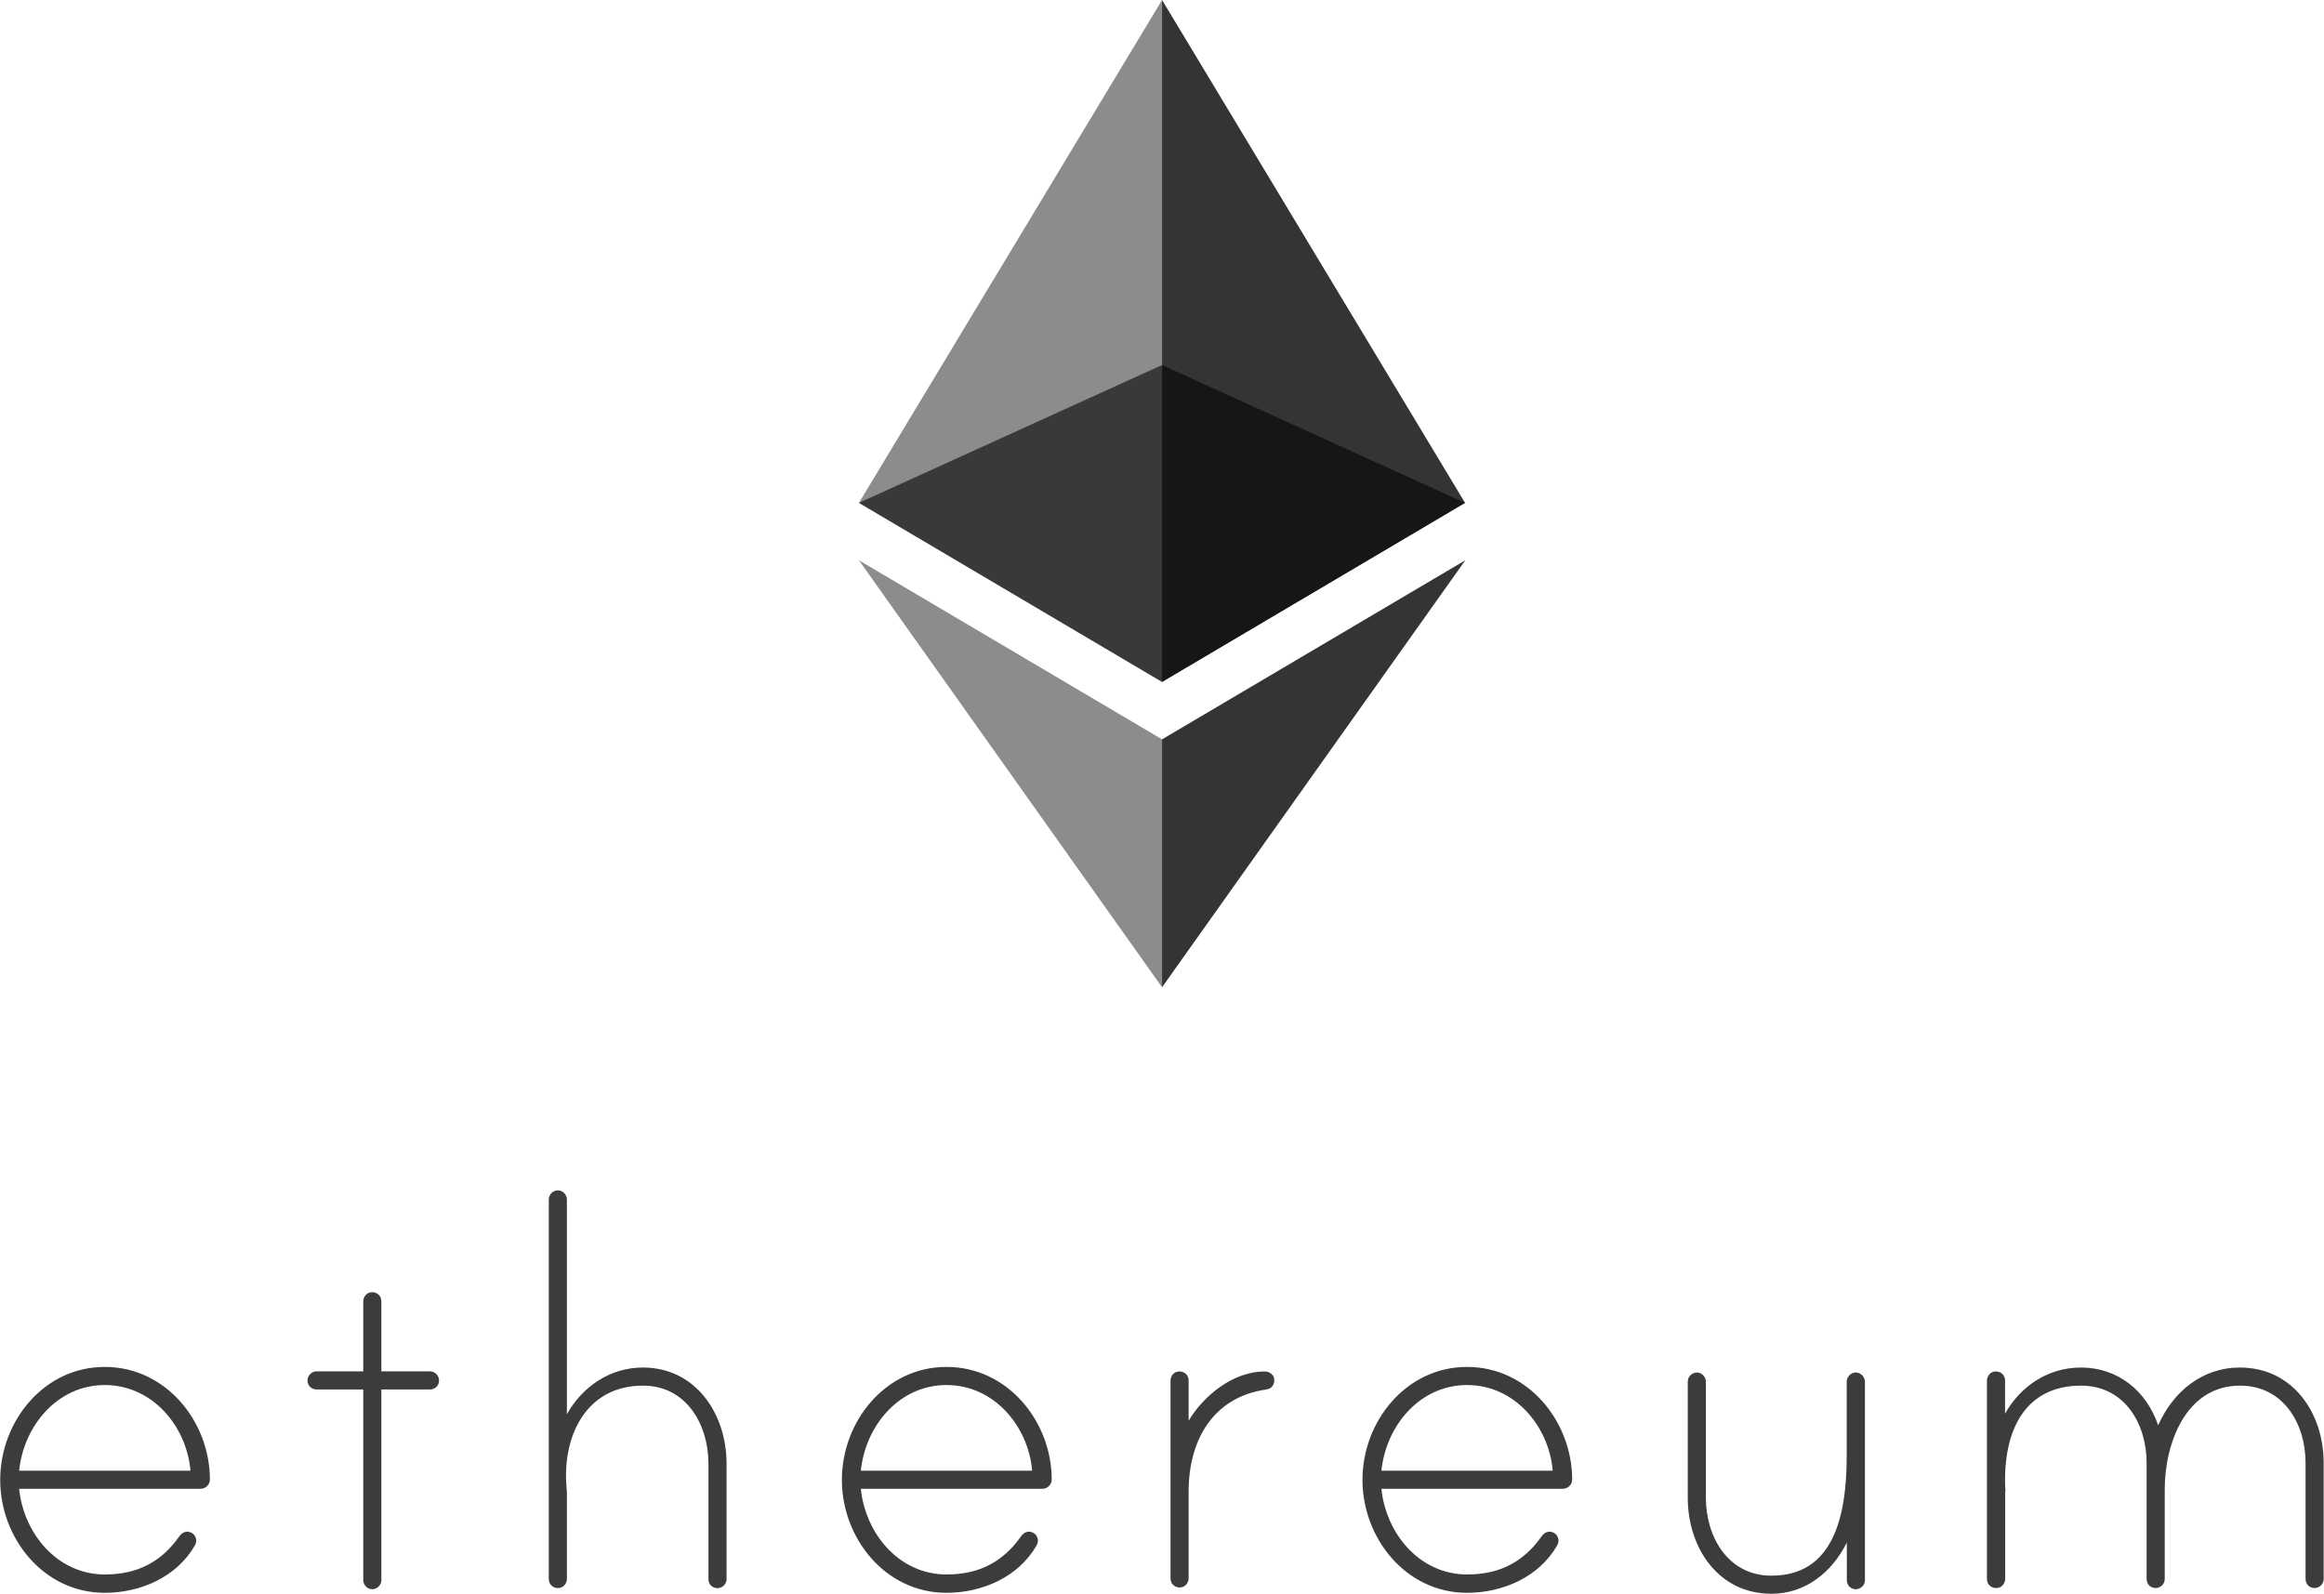
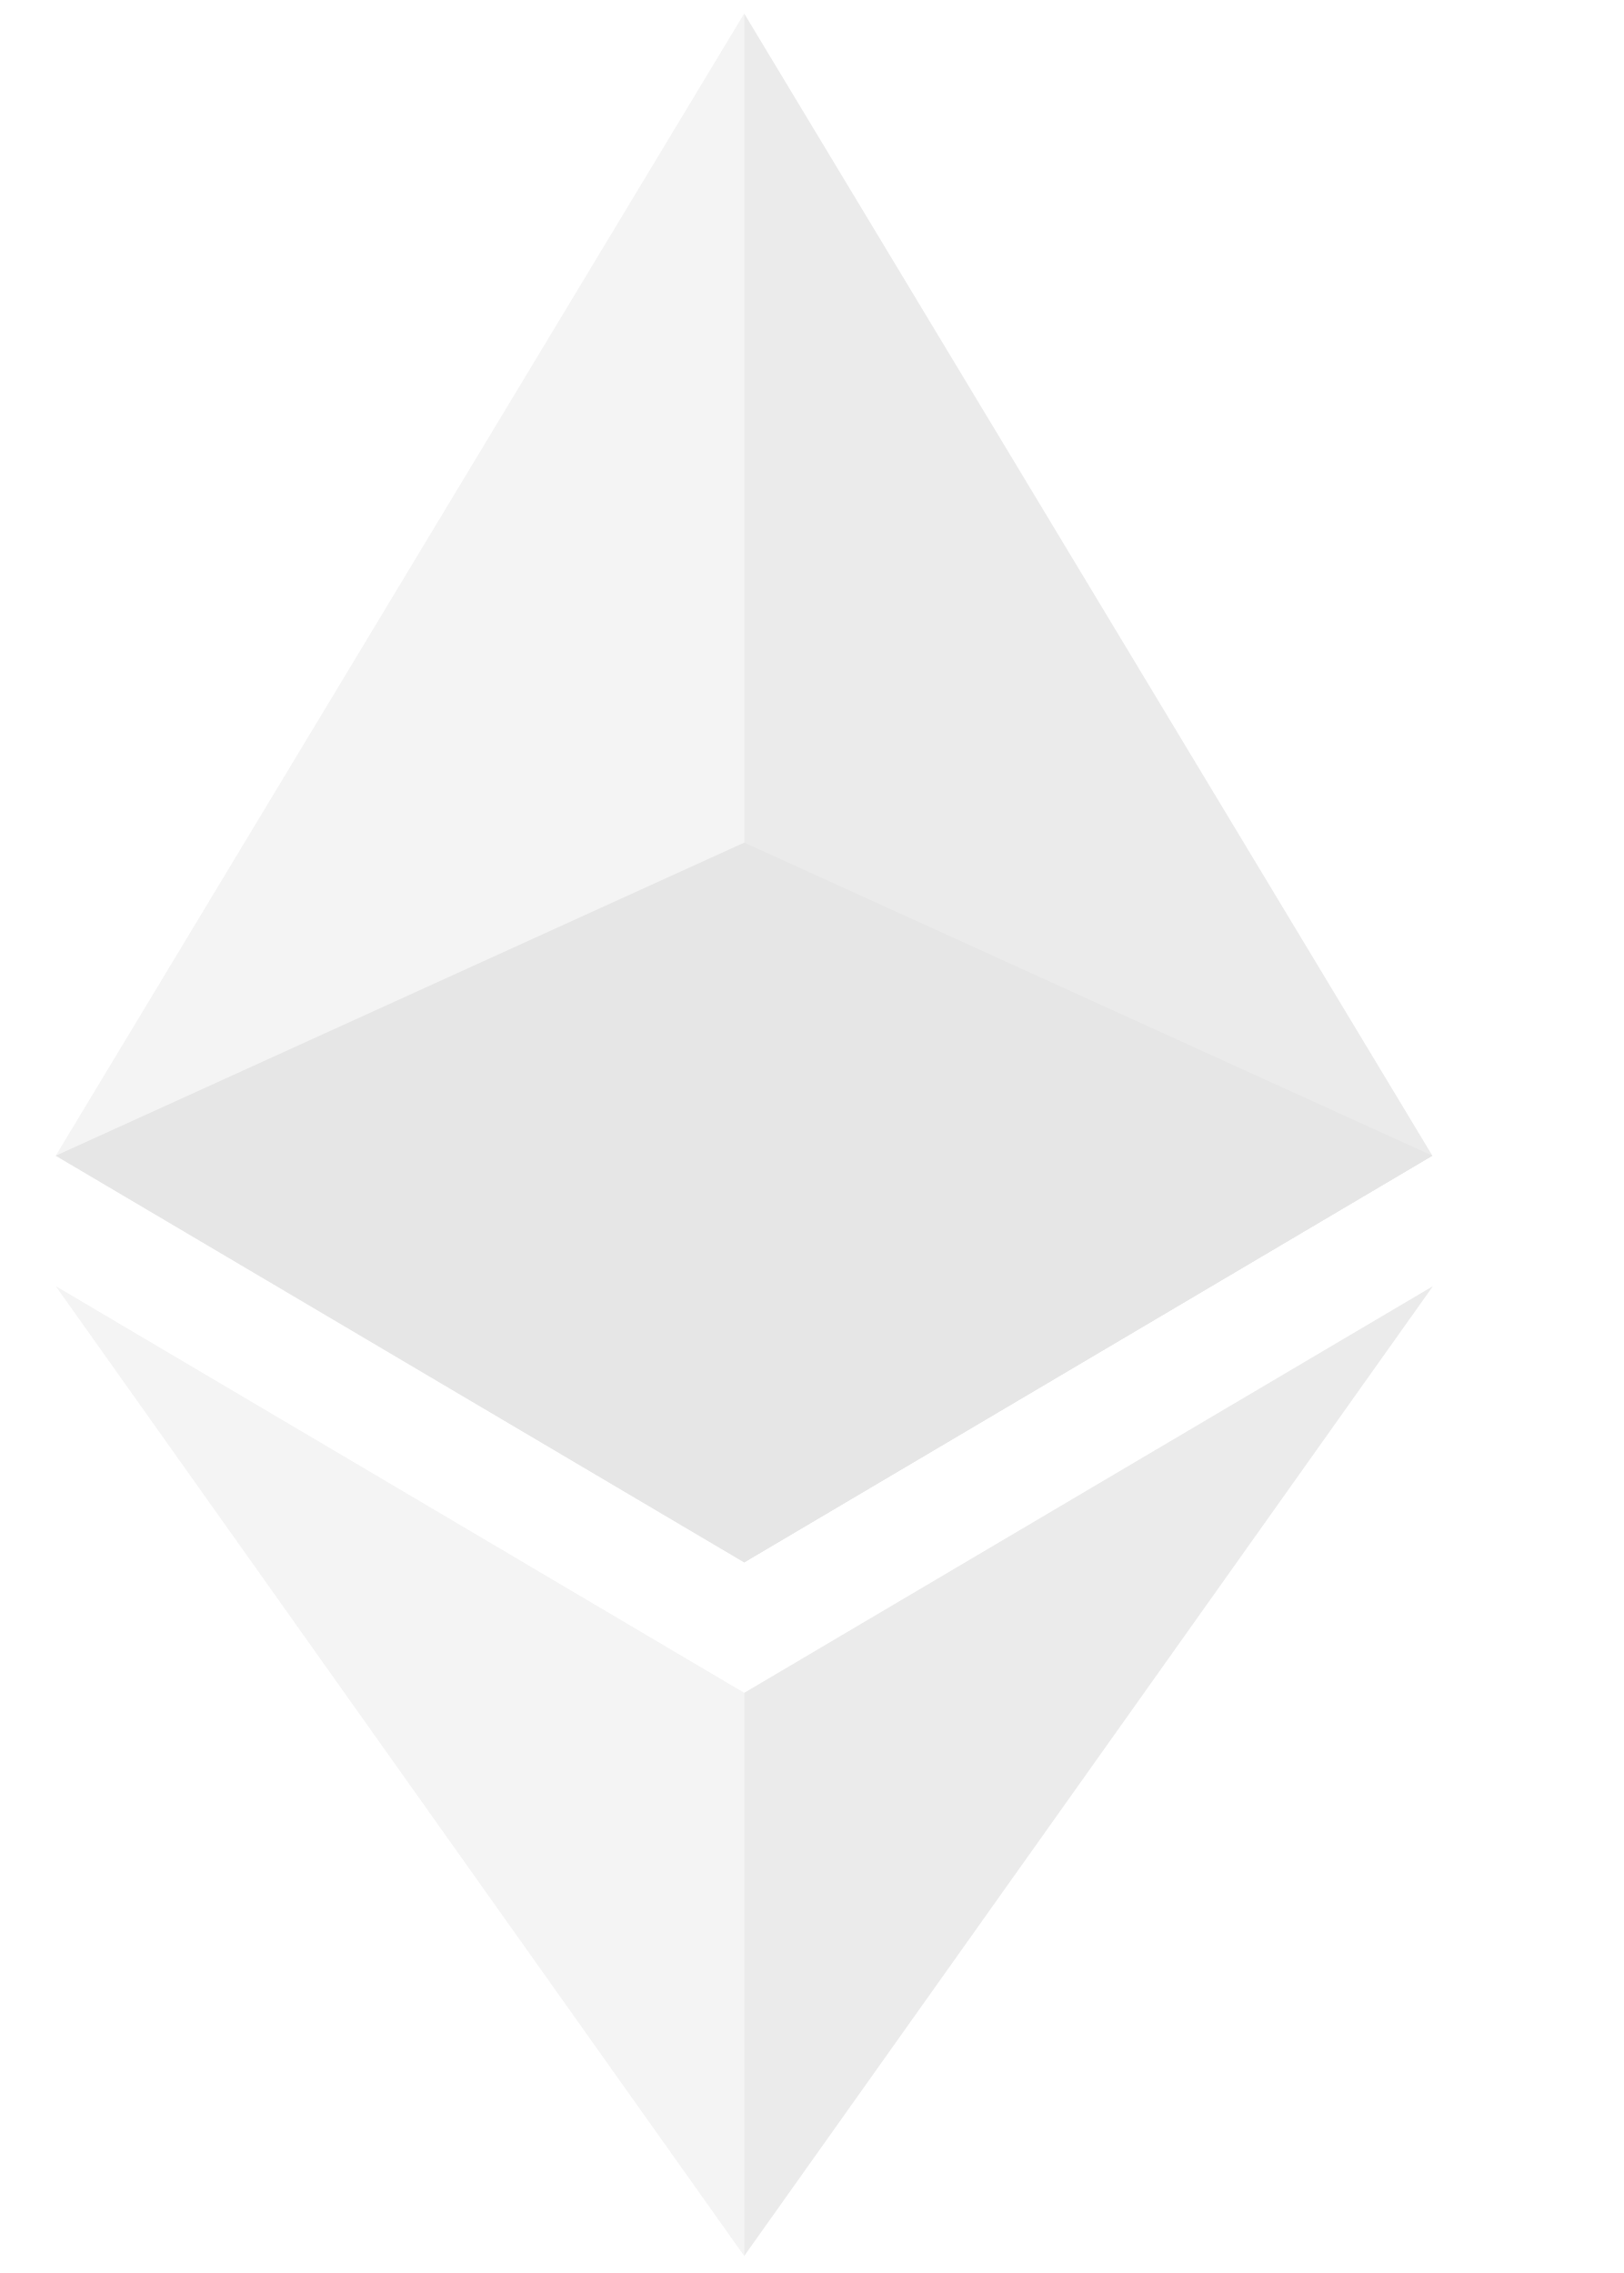
- <svg xmlns="http://www.w3.org/2000/svg" xmlns:xlink="http://www.w3.org/1999/xlink" id="Layer_1" viewBox="0 0 1949.9 1338" width="2500" height="1715">
-   <style>.st0{fill:#3c3c3b}.st1{opacity:.6}.st2{clip-path:url(#SVGID_2_);fill:#010101}.st3{opacity:.45}.st4{clip-path:url(#SVGID_4_);fill:#010101}.st5{opacity:.8}.st6,.st7,.st8{clip-path:url(#SVGID_6_);fill:#010101}.st7,.st8{clip-path:url(#SVGID_8_)}.st8{clip-path:url(#SVGID_10_)}</style>
-   <path class="st0" d="M175.9 1241.9c0 4.3-3.6 7.8-7.9 7.8H15.8c3.8 37.6 32.1 71.9 71.9 71.9 27.2 0 47.4-10.4 62.6-32.1 2.2-3 5.5-4.9 9.7-3.1 2.3 1 3.9 3.1 4.3 5.5.4 2.5-.3 3.9-1 5.3-15.3 26.7-45.8 39.8-75.7 39.8-51.2 0-87.7-45.8-87.7-94.8s36.5-94.8 87.7-94.8c51.2-.1 88.2 45.6 88.3 94.5m-16.3-7.4c-3.3-37.6-32.1-71.9-71.9-71.9s-68.1 34.3-71.9 71.9h143.8zM360.6 1151.1c4.4 0 7.6 3.8 7.6 7.6 0 4.4-3.3 7.6-7.6 7.6h-40.8v160.1c0 3.8-3.3 7.6-7.6 7.6-4.4 0-7.6-3.8-7.6-7.6v-160.1h-39.2c-4.4 0-7.6-3.3-7.6-7.6 0-3.8 3.3-7.6 7.6-7.6h39.2v-58.6c0-3.7 2.5-7.1 6.1-7.7 5.1-.8 9.1 2.7 9.1 7.5v58.8h40.8zM609.5 1228.5v97c0 4.4-3.8 7.6-7.6 7.6-4.4 0-7.6-3.3-7.6-7.6v-97c0-32.7-18.5-65.4-55-65.4-46.8 0-67 40.9-64.3 82.8 0 1.1.5 6 .5 6.5v72.8c0 3.7-2.5 7.1-6.1 7.7-5.1.8-9.1-2.7-9.1-7.5v-318.6c0-3.8 3.3-7.6 7.6-7.6 4.4 0 7.6 3.8 7.6 7.6v180.3c13.1-23.4 36.5-39.2 63.7-39.2 44.7 0 70.3 39.2 70.3 80.6M882.4 1241.9c0 4.3-3.6 7.8-7.9 7.8H722.2c3.8 37.6 32.1 71.9 71.9 71.9 27.2 0 47.4-10.4 62.6-32.1 2.2-3 5.5-4.9 9.7-3.1 2.3 1 3.9 3.1 4.3 5.5.4 2.5-.3 3.9-1 5.3-15.3 26.7-45.8 39.8-75.7 39.8-51.2 0-87.7-45.8-87.7-94.8s36.5-94.8 87.7-94.8c51.3-.1 88.3 45.6 88.4 94.5m-16.4-7.4c-3.3-37.6-32.1-71.9-71.9-71.9s-68.1 34.3-71.9 71.9H866zM1069.2 1158.2c0 4.9-2.7 7.6-7.1 8.2-44.7 6.5-64.8 43-64.8 85.5v72.8c0 3.7-2.5 7.1-6.1 7.7-5.1.8-9.1-2.7-9.1-7.5V1159c0-3.7 2.5-7.1 6.1-7.7 5.1-.8 9.1 2.7 9.1 7.5v33.8c12.5-21.2 37.6-41.4 63.7-41.4 3.8-.1 8.2 2.7 8.2 7M1319.2 1241.9c0 4.3-3.6 7.8-7.9 7.8h-152.2c3.8 37.6 32.1 71.9 71.9 71.9 27.2 0 47.4-10.4 62.6-32.1 2.2-3 5.5-4.9 9.7-3.1 2.3 1 3.9 3.1 4.3 5.5.4 2.5-.3 3.9-1 5.3-15.3 26.7-45.8 39.8-75.7 39.8-51.2 0-87.7-45.8-87.7-94.8s36.5-94.8 87.7-94.8c51.2-.1 88.2 45.6 88.3 94.5m-16.3-7.4c-3.3-37.6-32.1-71.9-71.9-71.9s-68.1 34.3-71.9 71.9h143.8zM1564.9 1160.1v166.3c0 4.4-3.8 7.6-7.6 7.6-4.4 0-7.6-3.3-7.6-7.6v-31.6c-12.5 25.1-34.9 43-63.2 43-45.2 0-70.3-39.2-70.3-80.6v-97.5c0-3.8 3.3-7.6 7.6-7.6 4.4 0 7.6 3.8 7.6 7.6v97.5c0 32.7 18.5 65.4 55 65.4 51.2 0 63.2-47.9 63.2-100.8v-62.1c0-4.4 4.4-8.9 9.8-7.3 3.3 1.1 5.5 4.3 5.5 7.7M1949.9 1227.9v97.5c0 4.4-3.8 7.6-7.6 7.6-4.4 0-7.6-3.3-7.6-7.6v-97.5c0-32.7-18.5-64.8-55-64.8-45.8 0-63.2 49-63.2 87.1v75.2c0 4.4-3.8 7.6-7.6 7.6-4.4 0-7.6-3.3-7.6-7.6v-97.5c0-32.7-18.5-64.8-55-64.8-46.3 0-65.4 36.5-63.7 85 0 1.1.5 3.3 0 3.8v73.3c0 3.7-2.5 7.1-6.2 7.7-5.1.8-9.1-2.7-9.1-7.5V1159c0-3.7 2.5-7.1 6.1-7.7 5.1-.8 9.1 2.7 9.1 7.5v27.8c13.1-23.4 36.5-38.7 63.7-38.7 31 0 55 19.6 64.8 48.5 12.5-28.3 37-48.5 68.6-48.5 44.7 0 70.3 38.6 70.3 80" />
+ <svg xmlns="http://www.w3.org/2000/svg" xmlns:xlink="http://www.w3.org/1999/xlink" id="Layer_1" width="500" height="700" viewBox="700 250 600 330">
+   <style>st1{opacity:.6}.st2{clip-path:url(#SVGID_2_);fill:#e6e6e6}.st3{opacity:.45}.st4{clip-path:url(#SVGID_4_);fill:#e6e6e6}.st5{opacity:.8}.st6,.st7,.st8{clip-path:url(#SVGID_6_);fill:#e6e6e6}.st7,.st8{clip-path:url(#SVGID_8_)}.st8{clip-path:url(#SVGID_10_)}</style>
  <g class="st1">
    <defs>
      <path id="SVGID_1_" d="M720.6 306.4h508.7v266H720.6z" />
    </defs>
    <clipPath id="SVGID_2_">
      <use xlink:href="#SVGID_1_" overflow="visible" />
    </clipPath>
    <path class="st2" d="M975 306.4L720.6 422.1 975 572.4l254.3-150.3z" />
  </g>
  <g class="st3">
    <defs>
      <path id="SVGID_3_" d="M720.6 0H975v572.4H720.6z" />
    </defs>
    <clipPath id="SVGID_4_">
      <use xlink:href="#SVGID_3_" overflow="visible" />
    </clipPath>
    <path class="st4" d="M720.6 422.1L975 572.4V0z" />
  </g>
  <g class="st5">
    <defs>
      <path id="SVGID_5_" d="M975 0h254.4v572.4H975z" />
    </defs>
    <clipPath id="SVGID_6_">
      <use xlink:href="#SVGID_5_" overflow="visible" />
    </clipPath>
    <path class="st6" d="M975 0v572.4l254.3-150.3z" />
  </g>
  <g class="st3">
    <defs>
      <path id="SVGID_7_" d="M720.6 470.3H975v358.4H720.6z" />
    </defs>
    <clipPath id="SVGID_8_">
      <use xlink:href="#SVGID_7_" overflow="visible" />
    </clipPath>
    <path class="st7" d="M720.6 470.3L975 828.7V620.6z" />
  </g>
  <g class="st5">
    <defs>
      <path id="SVGID_9_" d="M975 470.3h254.5v358.4H975z" />
    </defs>
    <clipPath id="SVGID_10_">
      <use xlink:href="#SVGID_9_" overflow="visible" />
    </clipPath>
    <path class="st8" d="M975 620.6v208.1l254.5-358.4z" />
  </g>
</svg>
